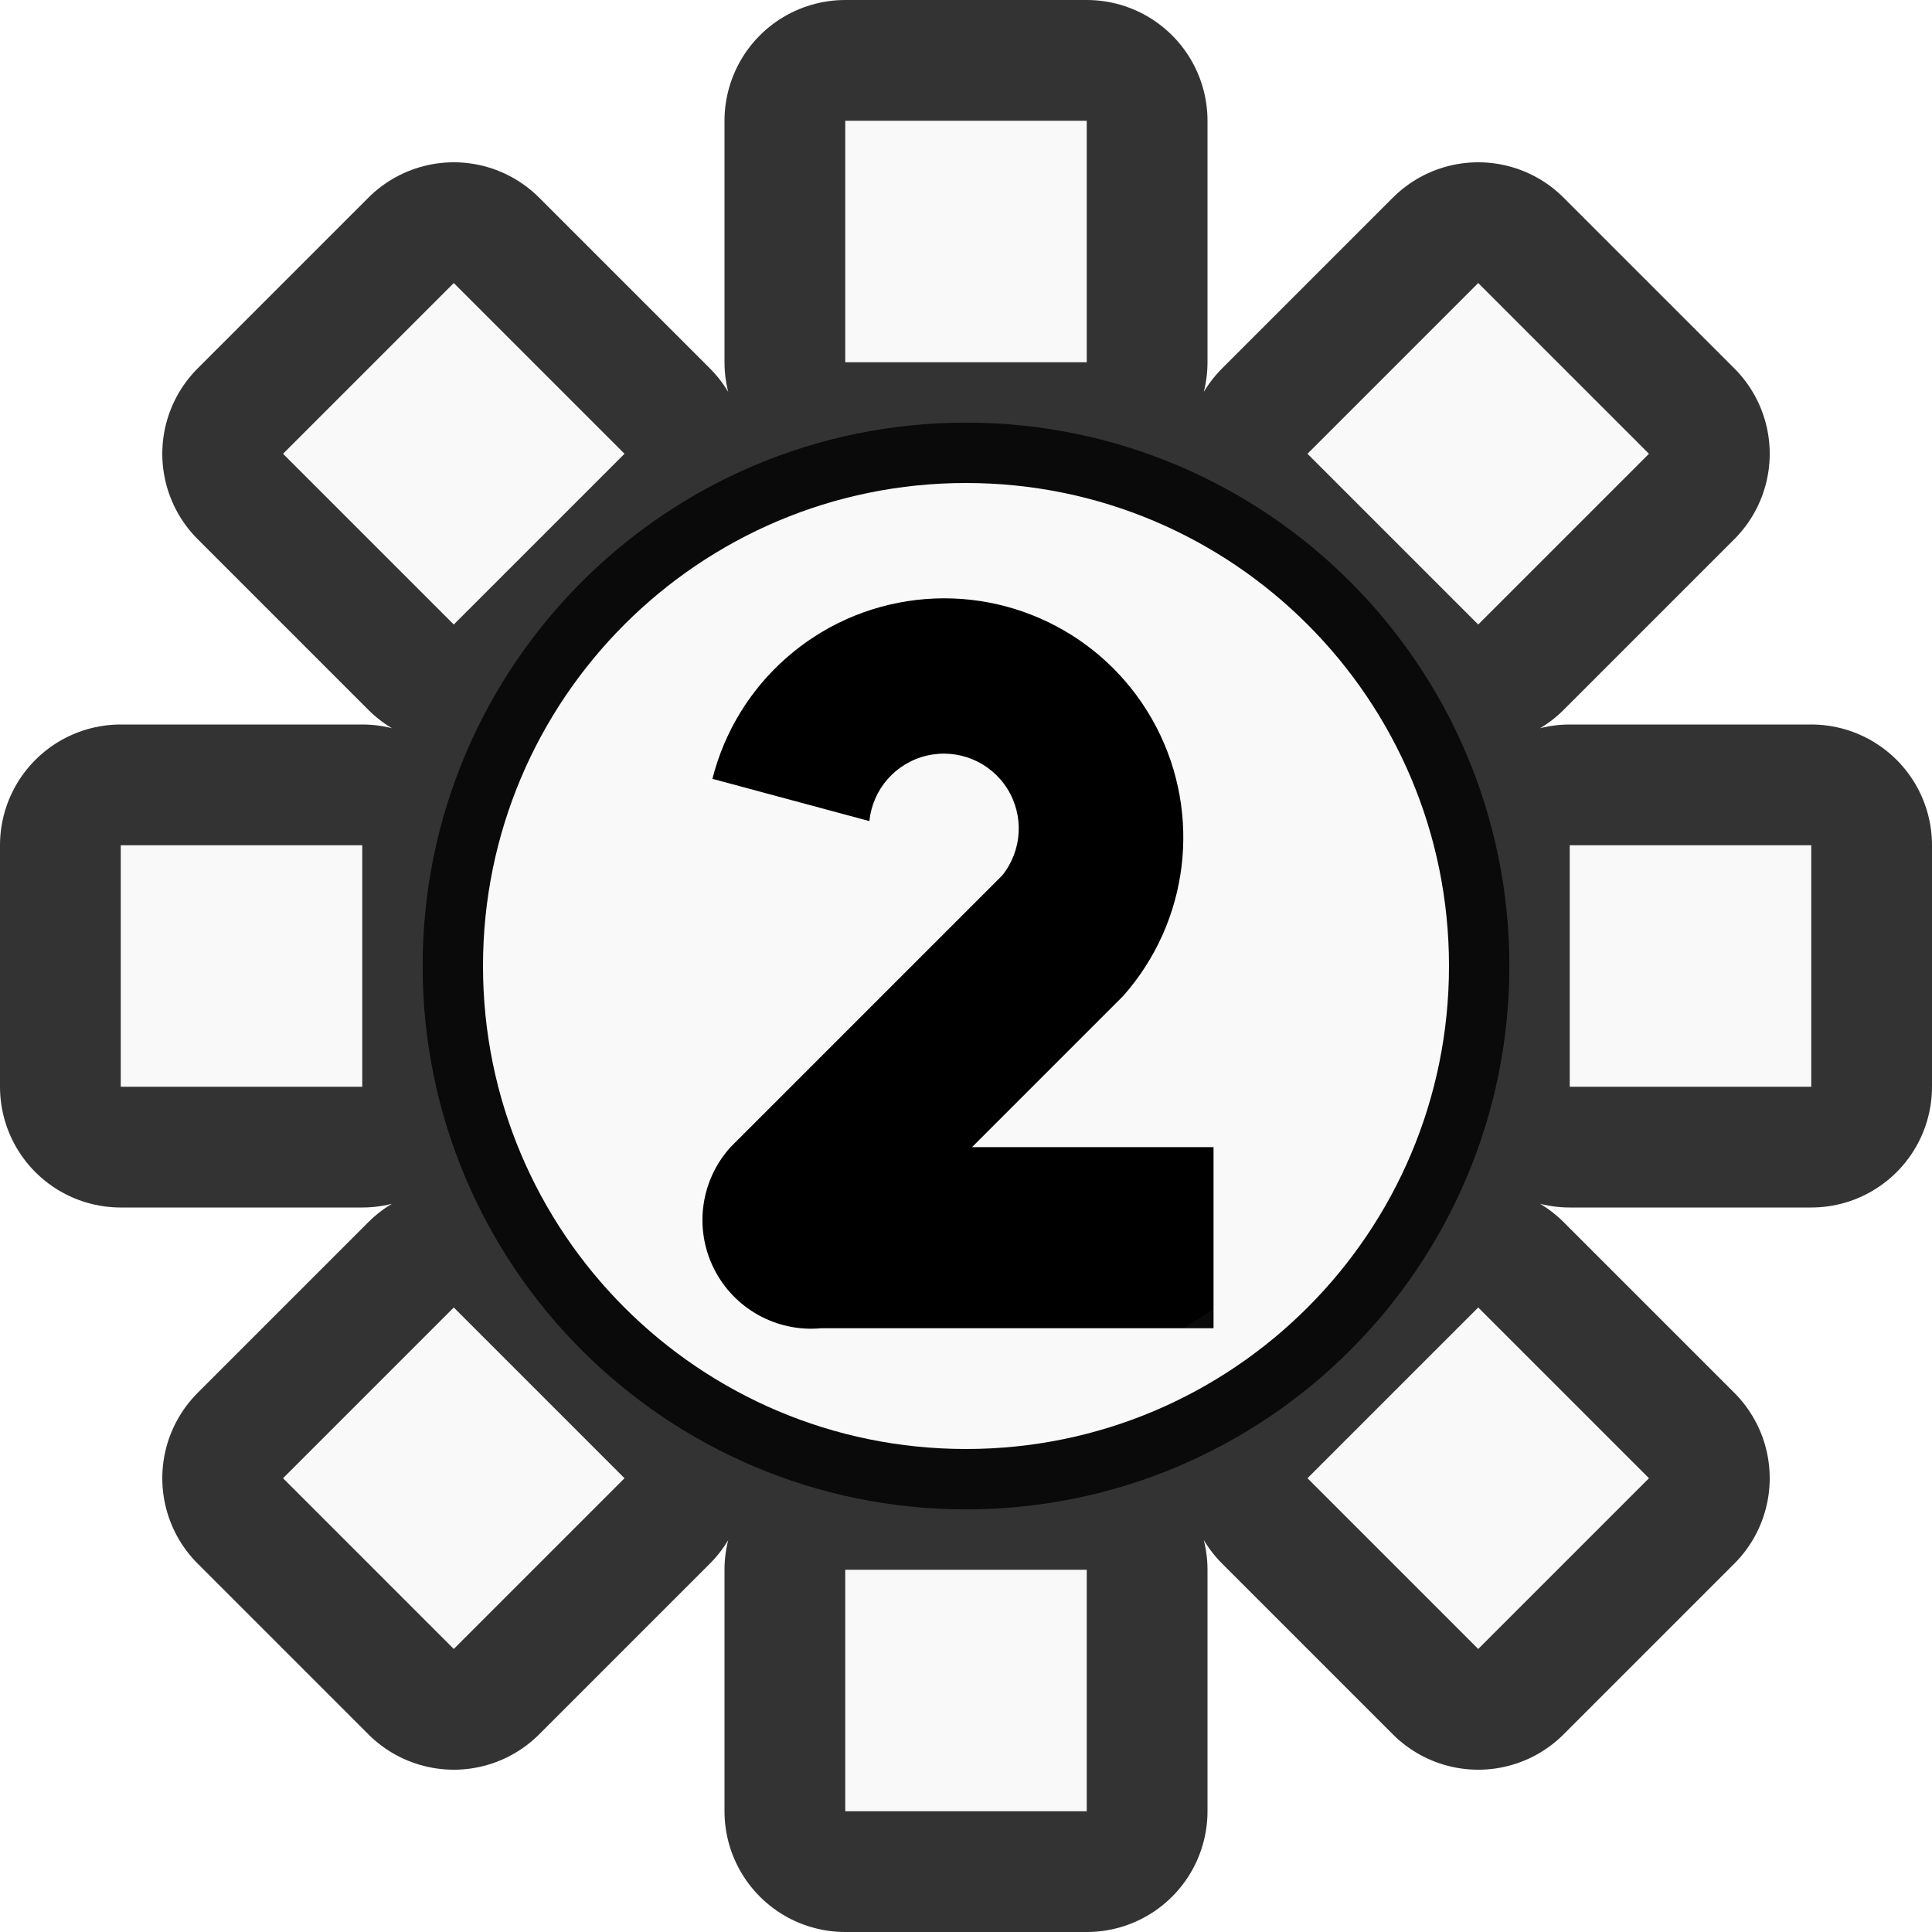
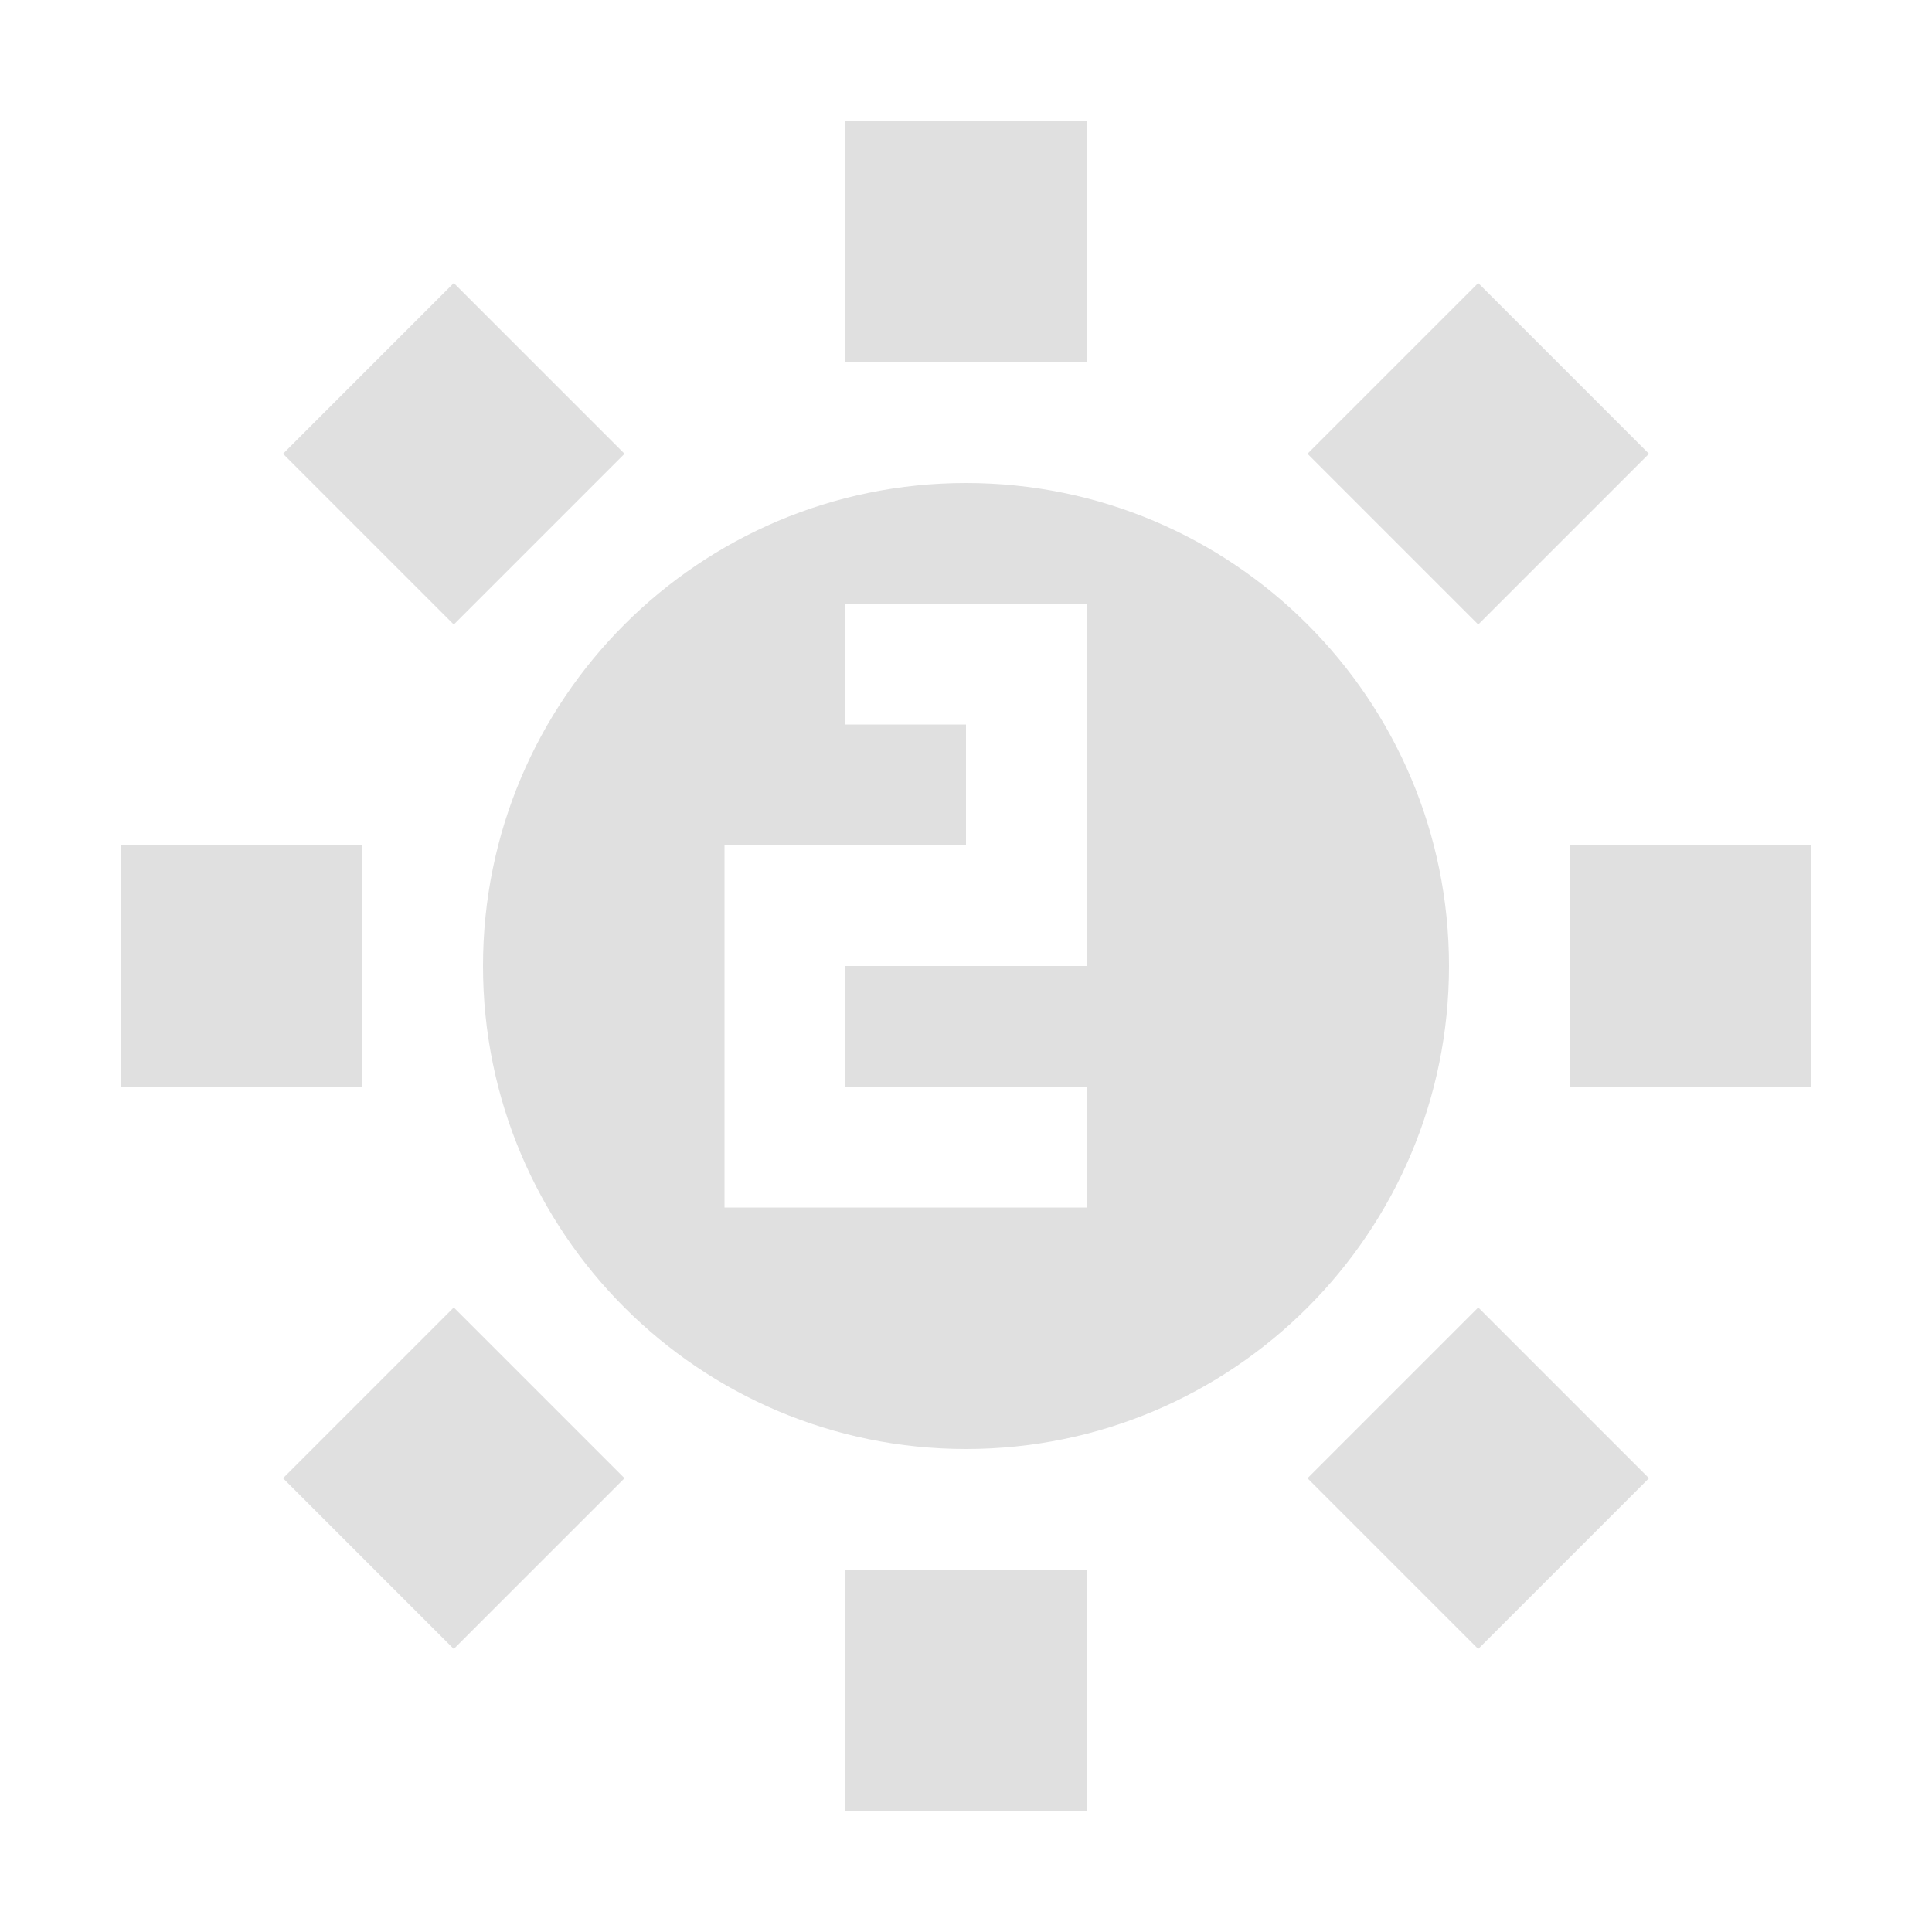
<svg xmlns="http://www.w3.org/2000/svg" height="16" viewBox="0 0 16 16" width="16">
-   <g fill="none" stroke="#000" stroke-width="2" stroke-opacity=".8" stroke-linejoin="round">
-     <path d="M7 1v2h2V1zM3.758 2.344 2.344 3.758l1.414 1.414 1.414-1.414zm8.484 0-1.414 1.414 1.414 1.414 1.414-1.414zM8 4a4 4 0 0 0 0 8 4 4 0 0 0 0-8zM1 7v2h2V7zm12 0v2h2V7zm-9.242 3.828-1.414 1.414 1.414 1.414 1.414-1.414zm8.484 0-1.414 1.414 1.414 1.414 1.414-1.414zM7 13v2h2v-2z" />
-     <circle cx="8" cy="8" r="3.5" fill="#000" />
-   </g>
-   <path d="M7 1v2h2V1zM3.758 2.344 2.344 3.758l1.414 1.414 1.414-1.414zm8.484 0-1.414 1.414 1.414 1.414 1.414-1.414zM8 4a4 4 0 0 0 0 8 4 4 0 0 0 0-8zM1 7v2h2V7zm12 0v2h2V7zm-9.242 3.828-1.414 1.414 1.414 1.414 1.414-1.414zm8.484 0-1.414 1.414 1.414 1.414 1.414-1.414zM7 13v2h2v-2zM5.9 6.45a1.98 1.98 0 1 1 3.4 1.8L8.05 9.5h2V11H6.8a.9.9 0 0 1-.75-1.5L8.3 7.25a.62.62 0 1 0-1.1-.45z" fill="#f9f9f9" />
+   <path d="M7 1v2h2V1zM3.758 2.344 2.344 3.758l1.414 1.414 1.414-1.414zm8.484 0-1.414 1.414 1.414 1.414 1.414-1.414zM8 4a4 4 0 0 0 0 8 4 4 0 0 0 0-8zM7 5h2v3H7v1h2v1H6V7h2V6H7zM1 7v2h2V7zm12 0v2h2V7zm-9.242 3.828-1.414 1.414 1.414 1.414 1.414-1.414zm8.484 0-1.414 1.414 1.414 1.414 1.414-1.414zM7 13v2h2v-2z" fill="#e0e0e0" />
</svg>
